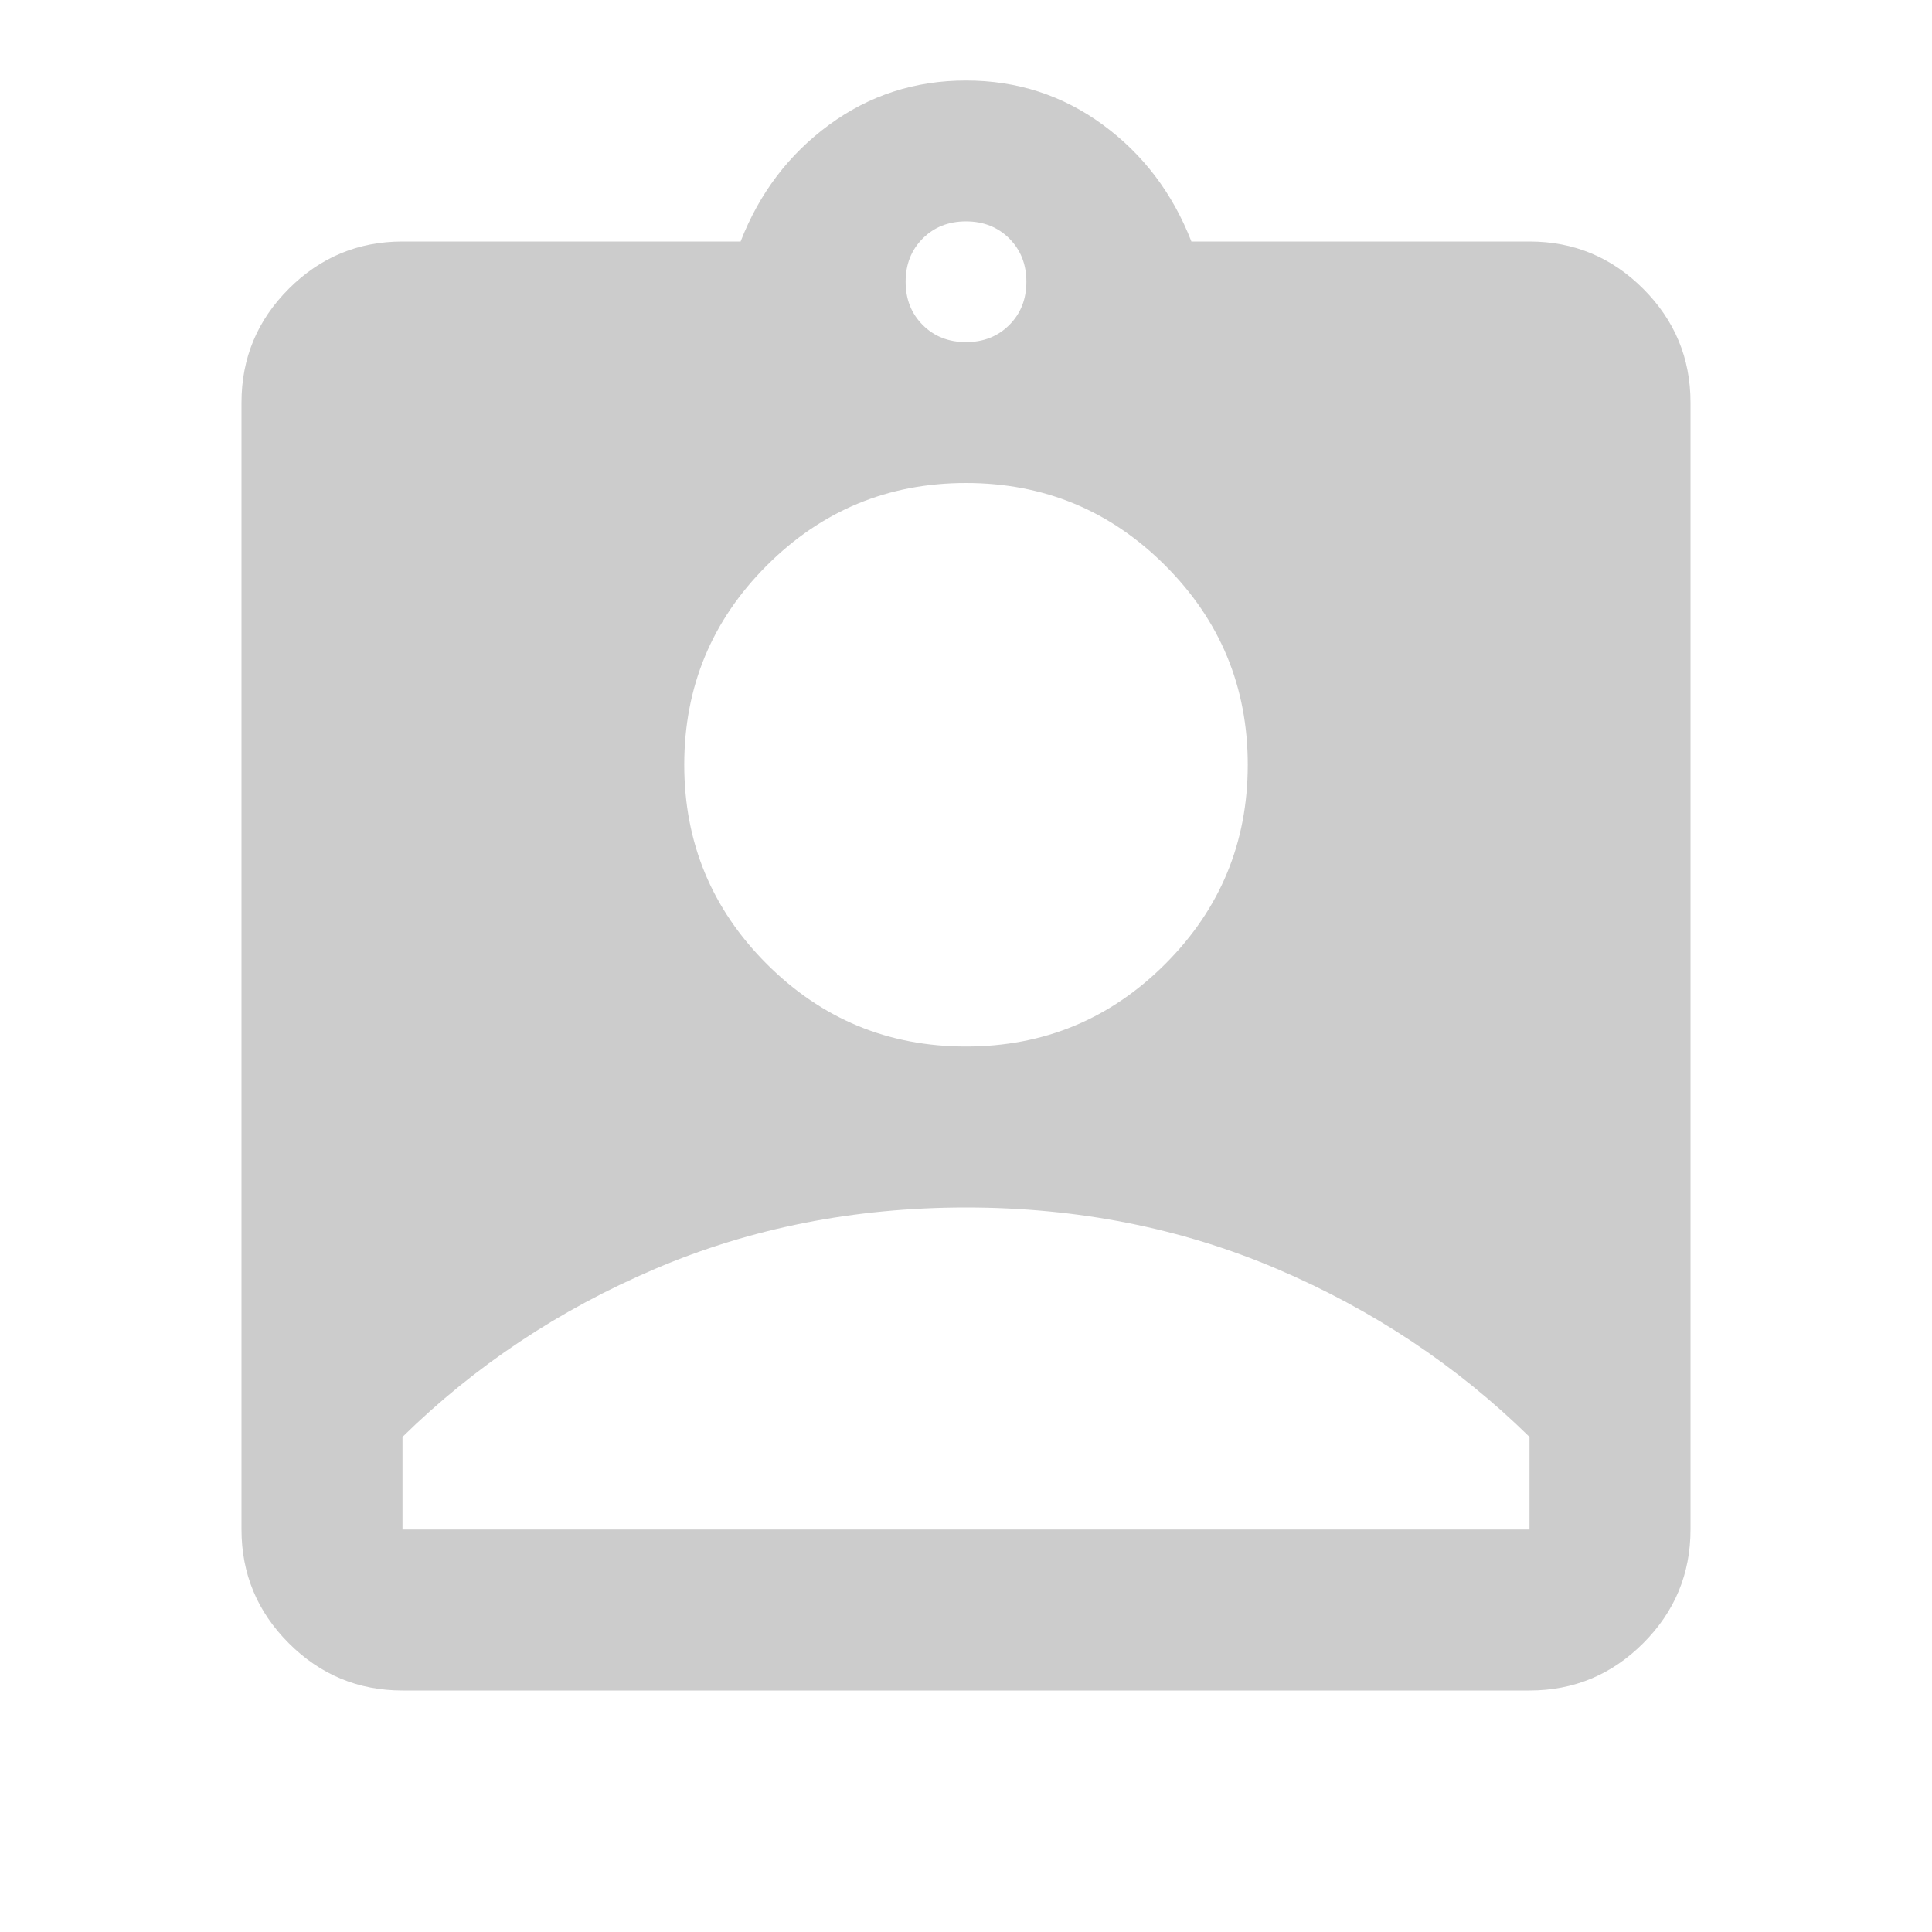
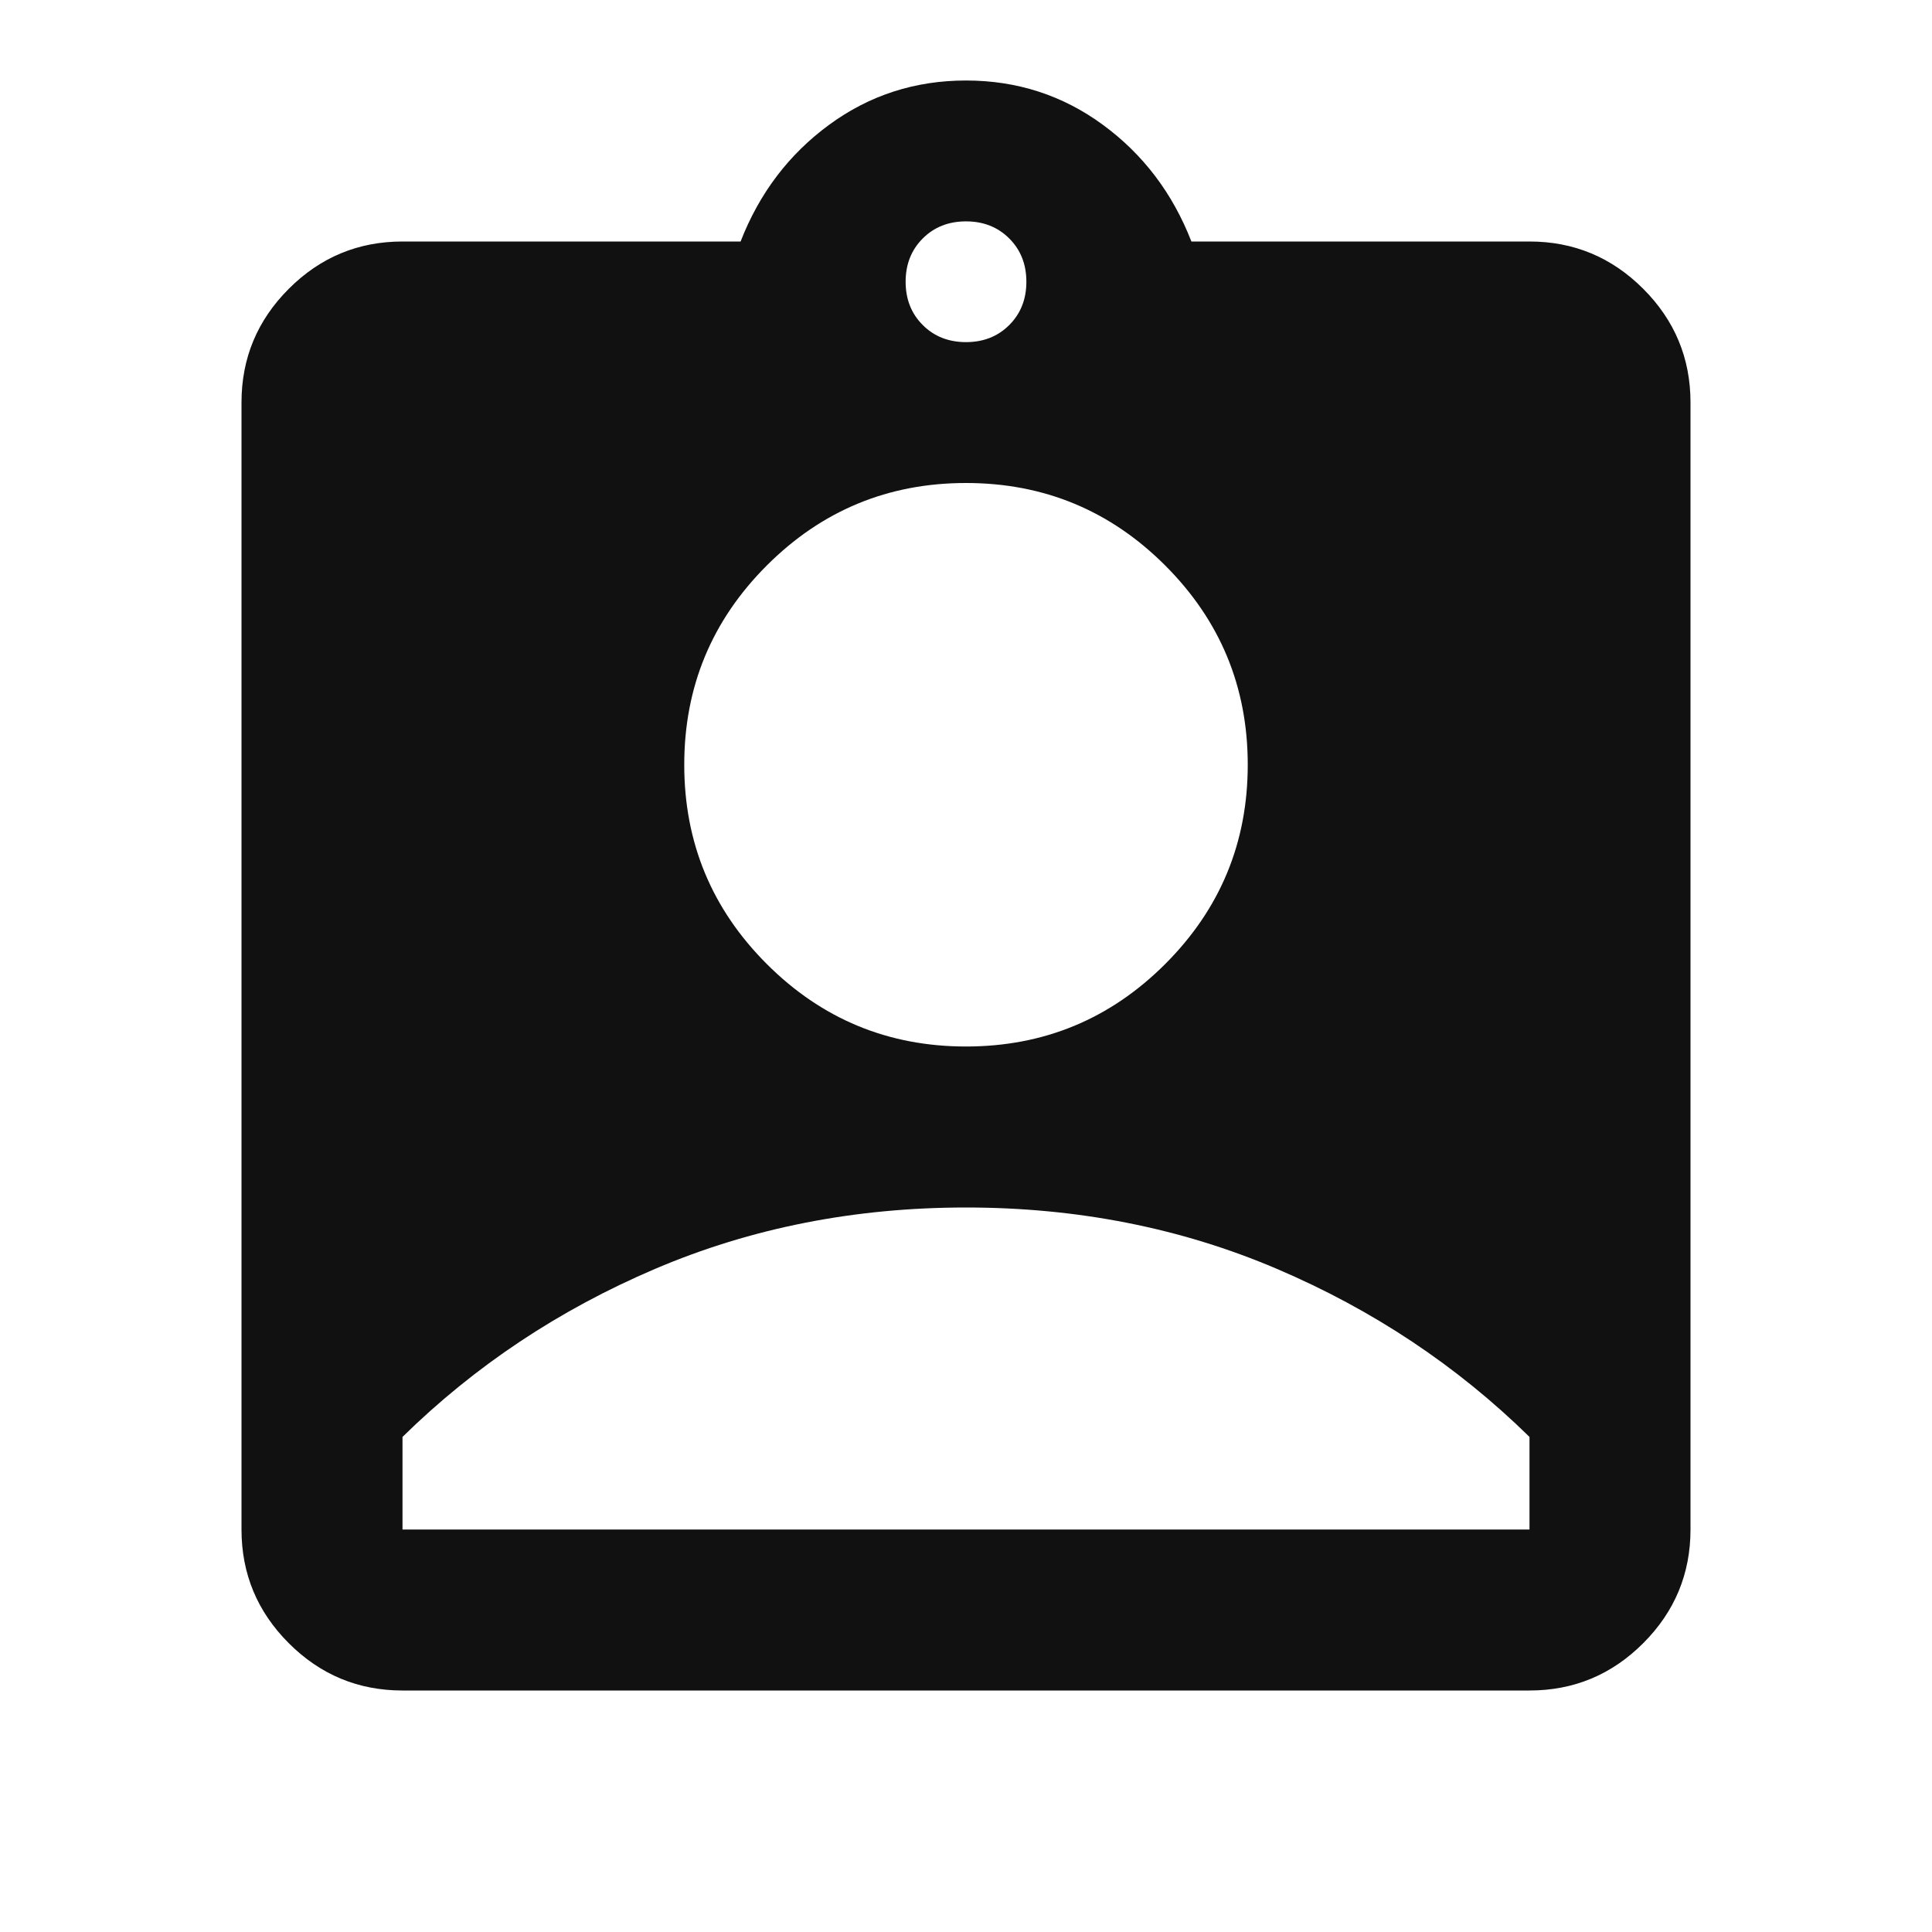
- <svg xmlns="http://www.w3.org/2000/svg" height="24px" viewBox="0 -960 960 960" width="24px" fill="#ccc">
+ <svg xmlns="http://www.w3.org/2000/svg" height="24px" viewBox="0 -960 960 960" width="24px" fill="#111">
  <path d="M200-120q-33 0-56.5-23.5T120-200v-560q0-33 23.5-56.5T200-840h168q14-36 44-58t68-22q38 0 68 22t44 58h168q33 0 56.5 23.5T840-760v560q0 33-23.5 56.5T760-120H200Zm280-670q13 0 21.5-8.5T510-820q0-13-8.5-21.5T480-850q-13 0-21.5 8.5T450-820q0 13 8.5 21.5T480-790Zm0 350q58 0 99-41t41-99q0-58-41-99t-99-41q-58 0-99 41t-41 99q0 58 41 99t99 41ZM200-200h560v-46q-54-53-125.5-83.5T480-360q-83 0-154.5 30.5T200-246v46Z" />
</svg>
